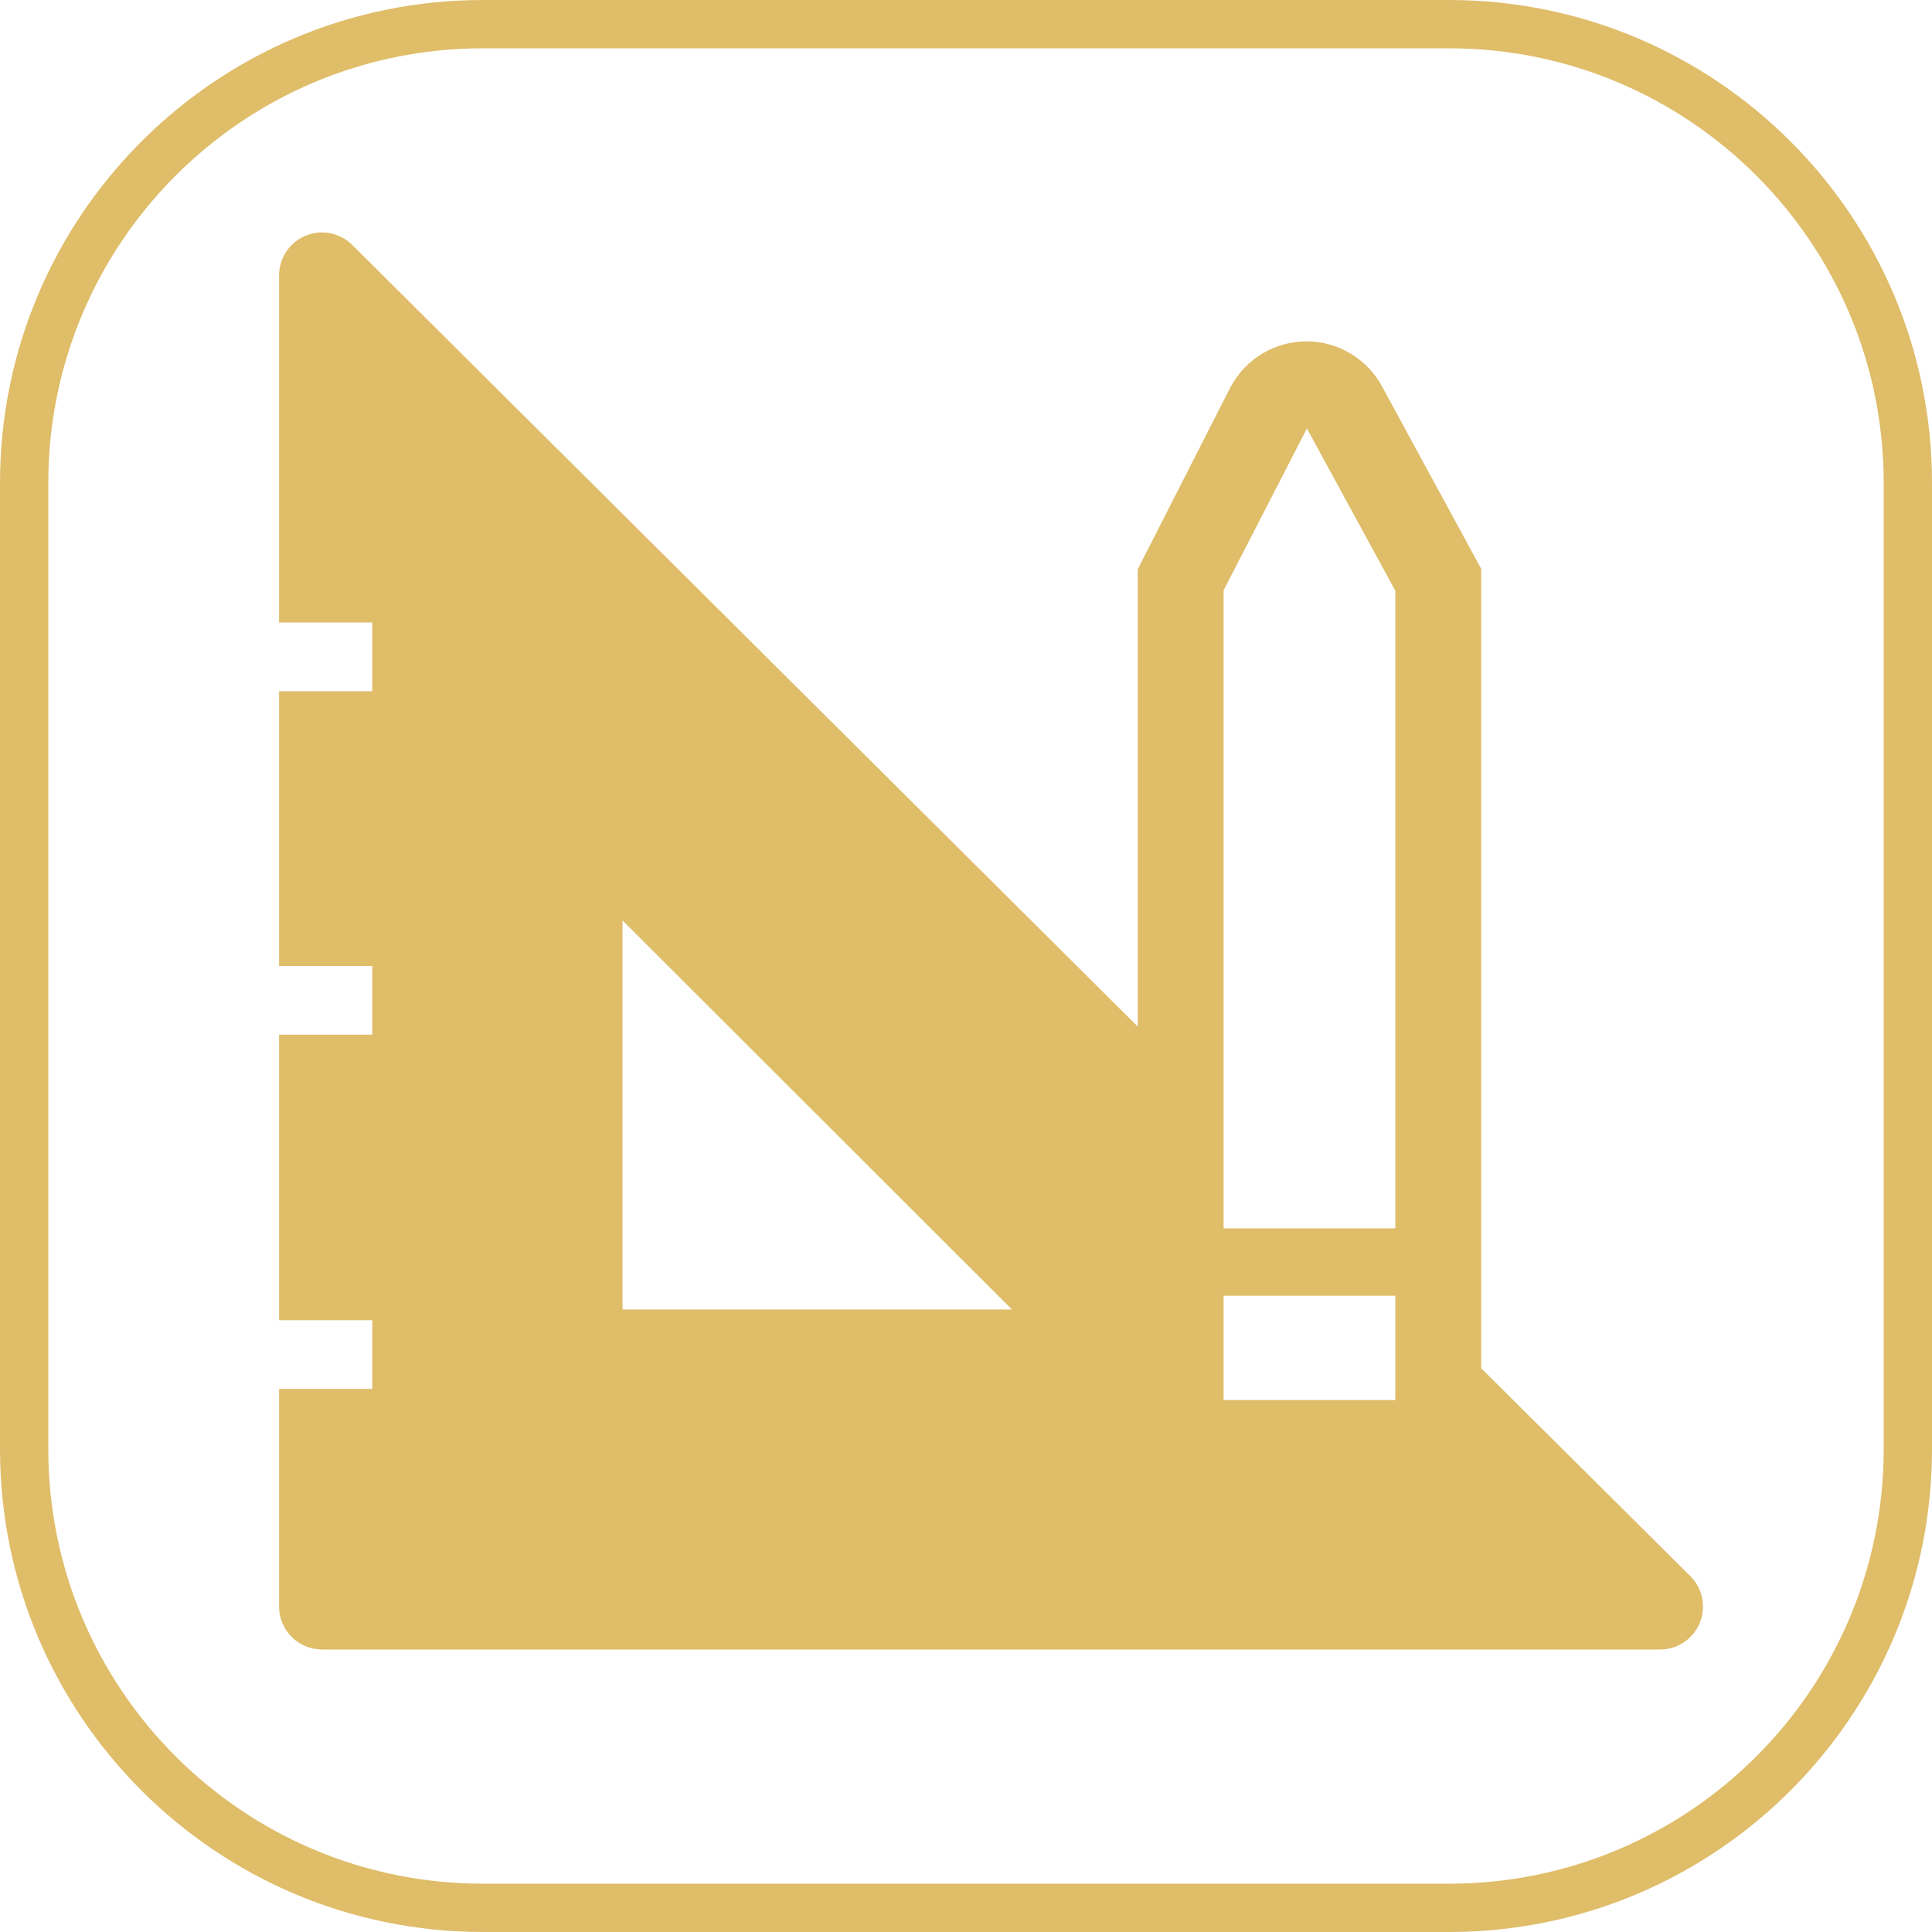
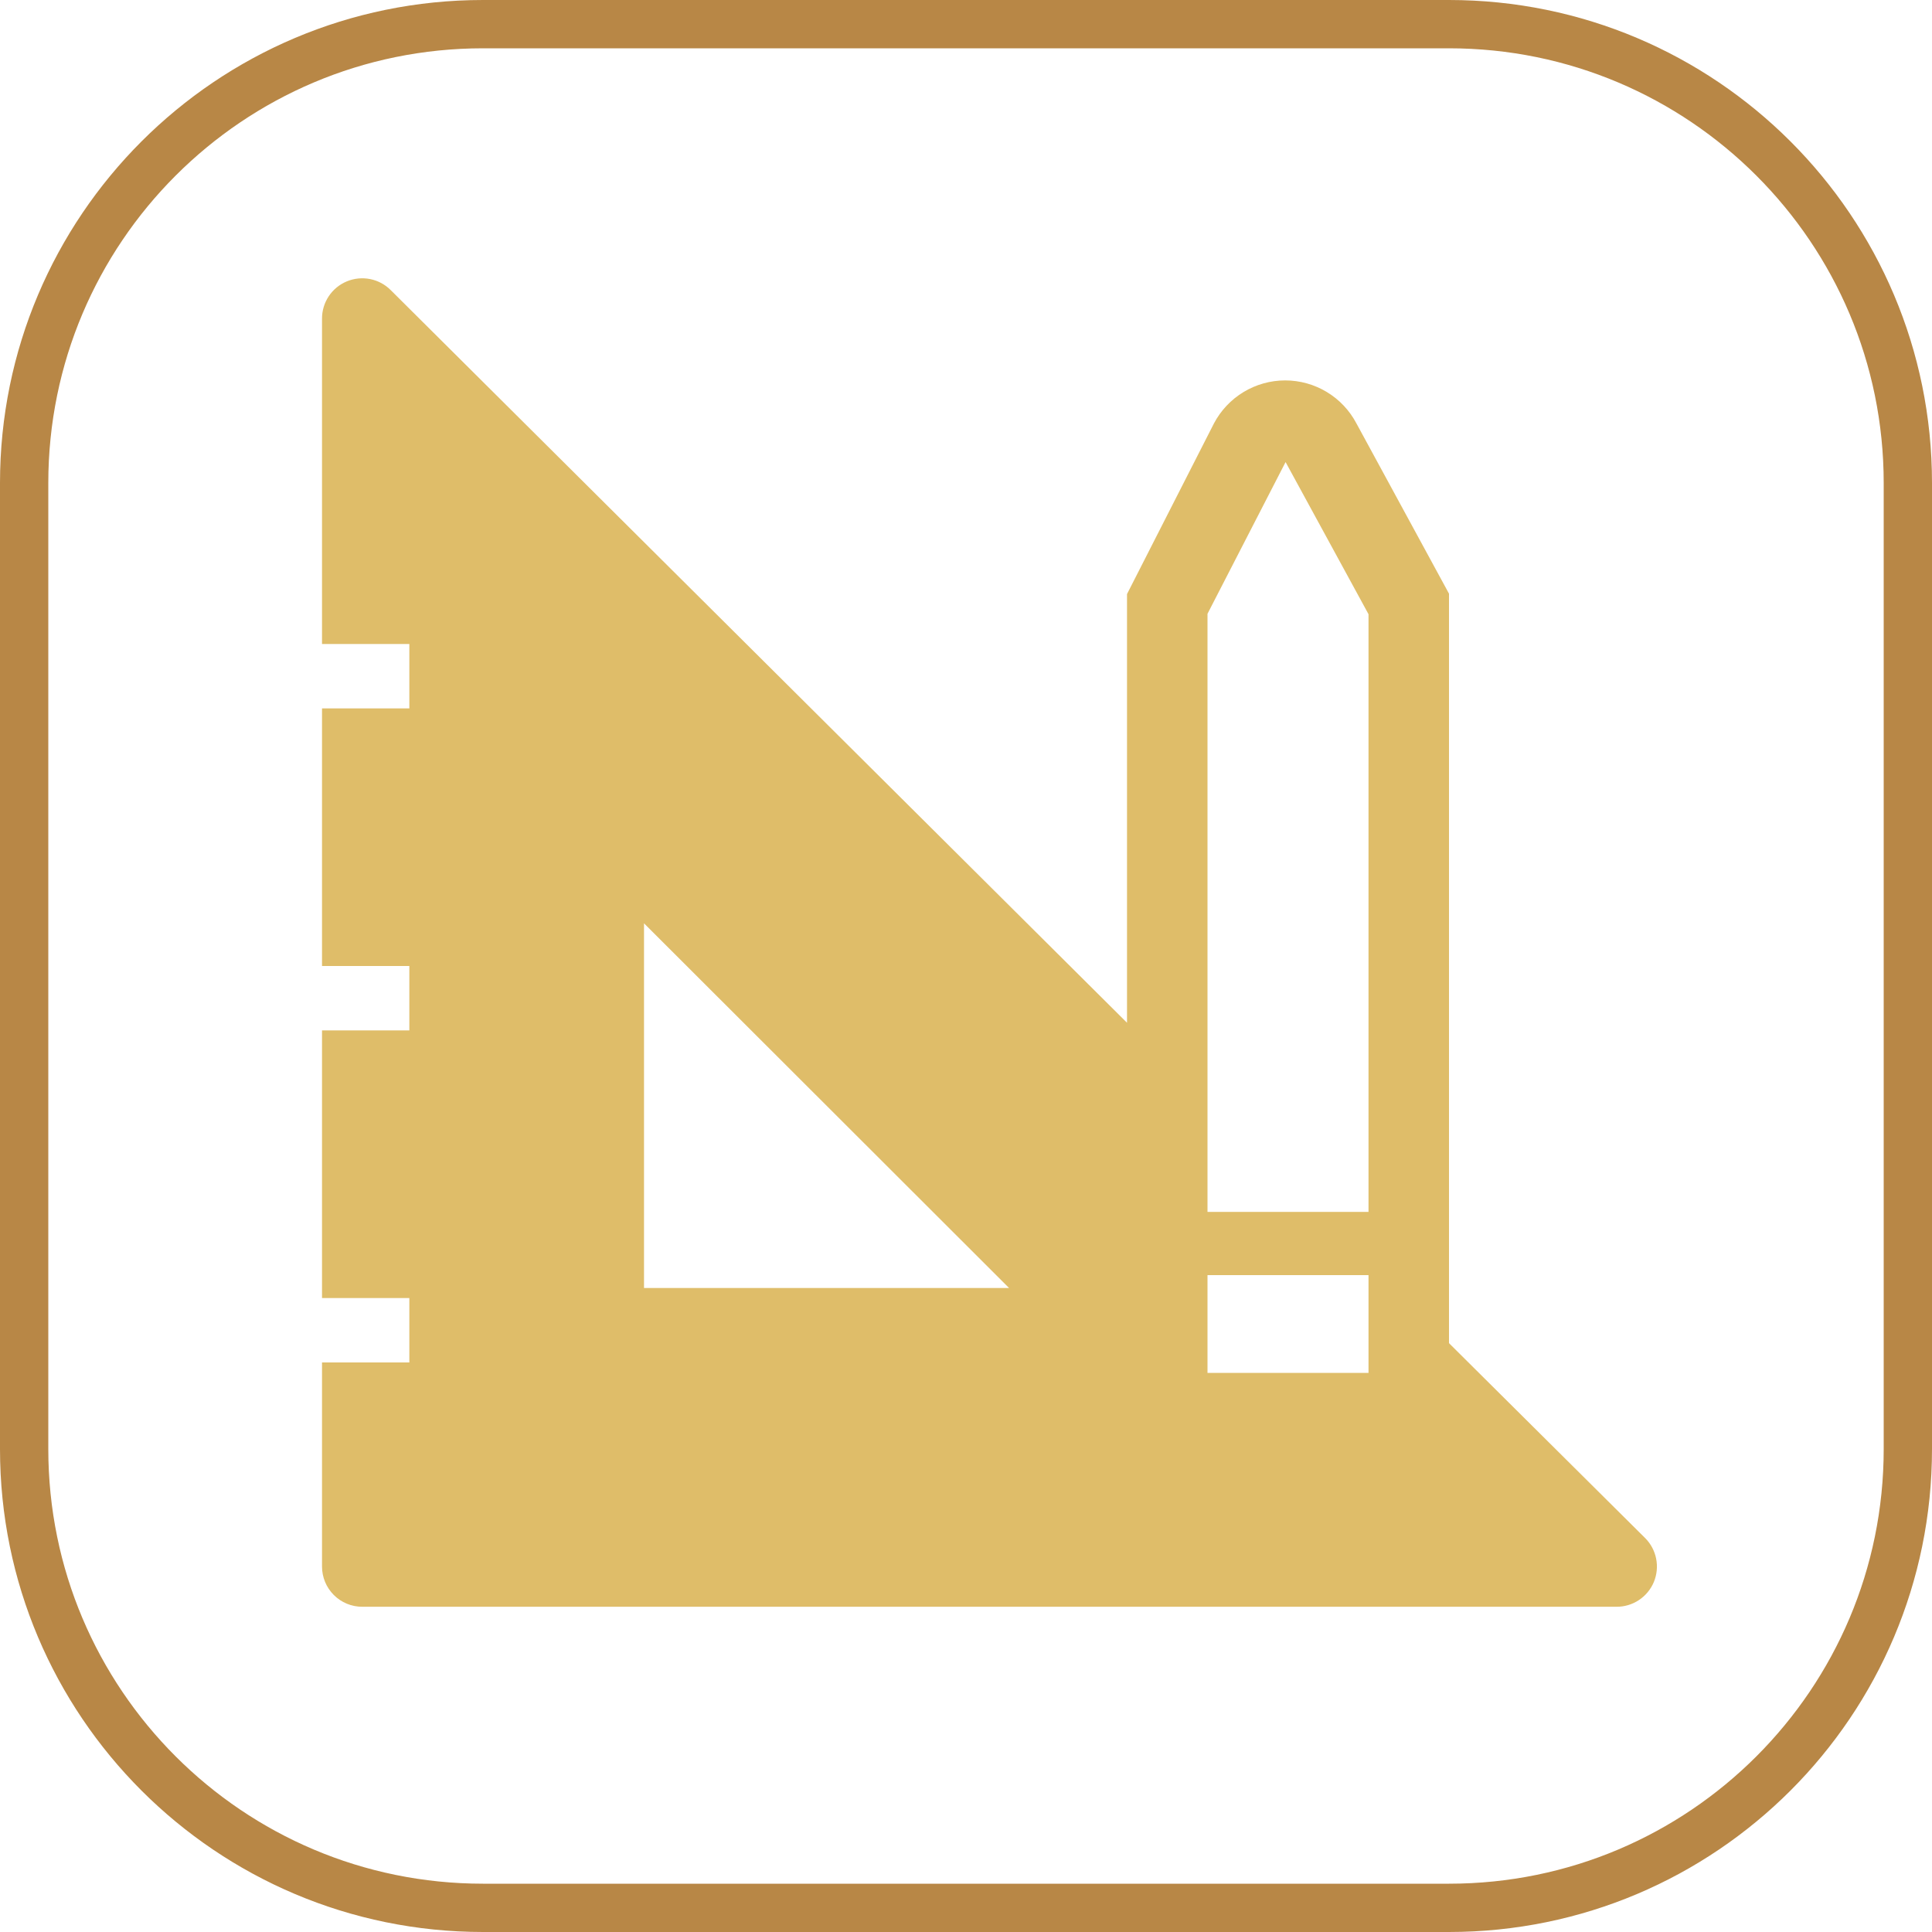
<svg xmlns="http://www.w3.org/2000/svg" width="80" height="80" viewBox="0 0 80 80" fill="none">
-   <rect x="1" y="1" width="78" height="78" rx="19" stroke="#DFBD69" stroke-width="2" />
-   <path d="M69.991 65.262L61.334 56.658V23.555L57.245 16.035C56.943 15.462 56.49 14.982 55.936 14.647C55.381 14.312 54.746 14.135 54.098 14.135C53.45 14.135 52.815 14.312 52.26 14.647C51.705 14.982 51.253 15.462 50.951 16.035L47.111 23.573V42.507L14.596 10.151C14.347 9.9 14.029 9.729 13.683 9.66C13.337 9.59 12.978 9.625 12.652 9.761C12.326 9.896 12.047 10.126 11.852 10.42C11.657 10.714 11.554 11.06 11.556 11.413V25.778H15.414V28.622H11.556V40H15.414V42.844H11.556V54.666H15.414V57.511H11.556V66.524C11.556 66.996 11.743 67.448 12.076 67.781C12.41 68.115 12.862 68.302 13.334 68.302H68.729C69.082 68.304 69.428 68.201 69.722 68.006C70.016 67.811 70.246 67.532 70.381 67.206C70.517 66.88 70.552 66.521 70.482 66.175C70.413 65.828 70.242 65.511 69.991 65.262ZM25.778 54.222V38.115L41.902 54.222H25.778ZM57.778 57.973H50.667V53.653H57.778V57.973ZM57.778 50.862H50.667V24.444L54.116 17.742L57.778 24.462V50.862Z" fill="#DFBD69" />
+   <rect x="1" y="1" width="78" height="78" rx="19" stroke="#B88746" stroke-width="2" />
+   <path d="M68.117 63.683L60 55.617V24.583L56.167 17.533C55.884 16.996 55.46 16.546 54.94 16.232C54.42 15.918 53.824 15.752 53.217 15.752C52.609 15.752 52.014 15.918 51.494 16.232C50.974 16.546 50.55 16.996 50.267 17.533L46.667 24.6V42.35L16.183 12.017C15.95 11.781 15.653 11.621 15.328 11.556C15.003 11.491 14.667 11.524 14.361 11.651C14.055 11.778 13.794 11.993 13.611 12.269C13.428 12.545 13.332 12.869 13.334 13.2V26.666H16.95V29.333H13.334V40H16.95V42.666H13.334V53.75H16.95V56.416H13.334V64.867C13.334 65.308 13.509 65.732 13.822 66.045C14.134 66.358 14.558 66.533 15 66.533H66.933C67.265 66.535 67.589 66.438 67.865 66.255C68.14 66.072 68.356 65.811 68.483 65.506C68.609 65.2 68.642 64.863 68.577 64.539C68.512 64.214 68.352 63.916 68.117 63.683V63.683ZM26.667 53.333V38.233L41.783 53.333H26.667ZM56.667 56.85H50V52.8H56.667V56.85ZM56.667 50.183H50V25.416L53.233 19.133L56.667 25.433V50.183Z" fill="#DFBD69" />
</svg>
